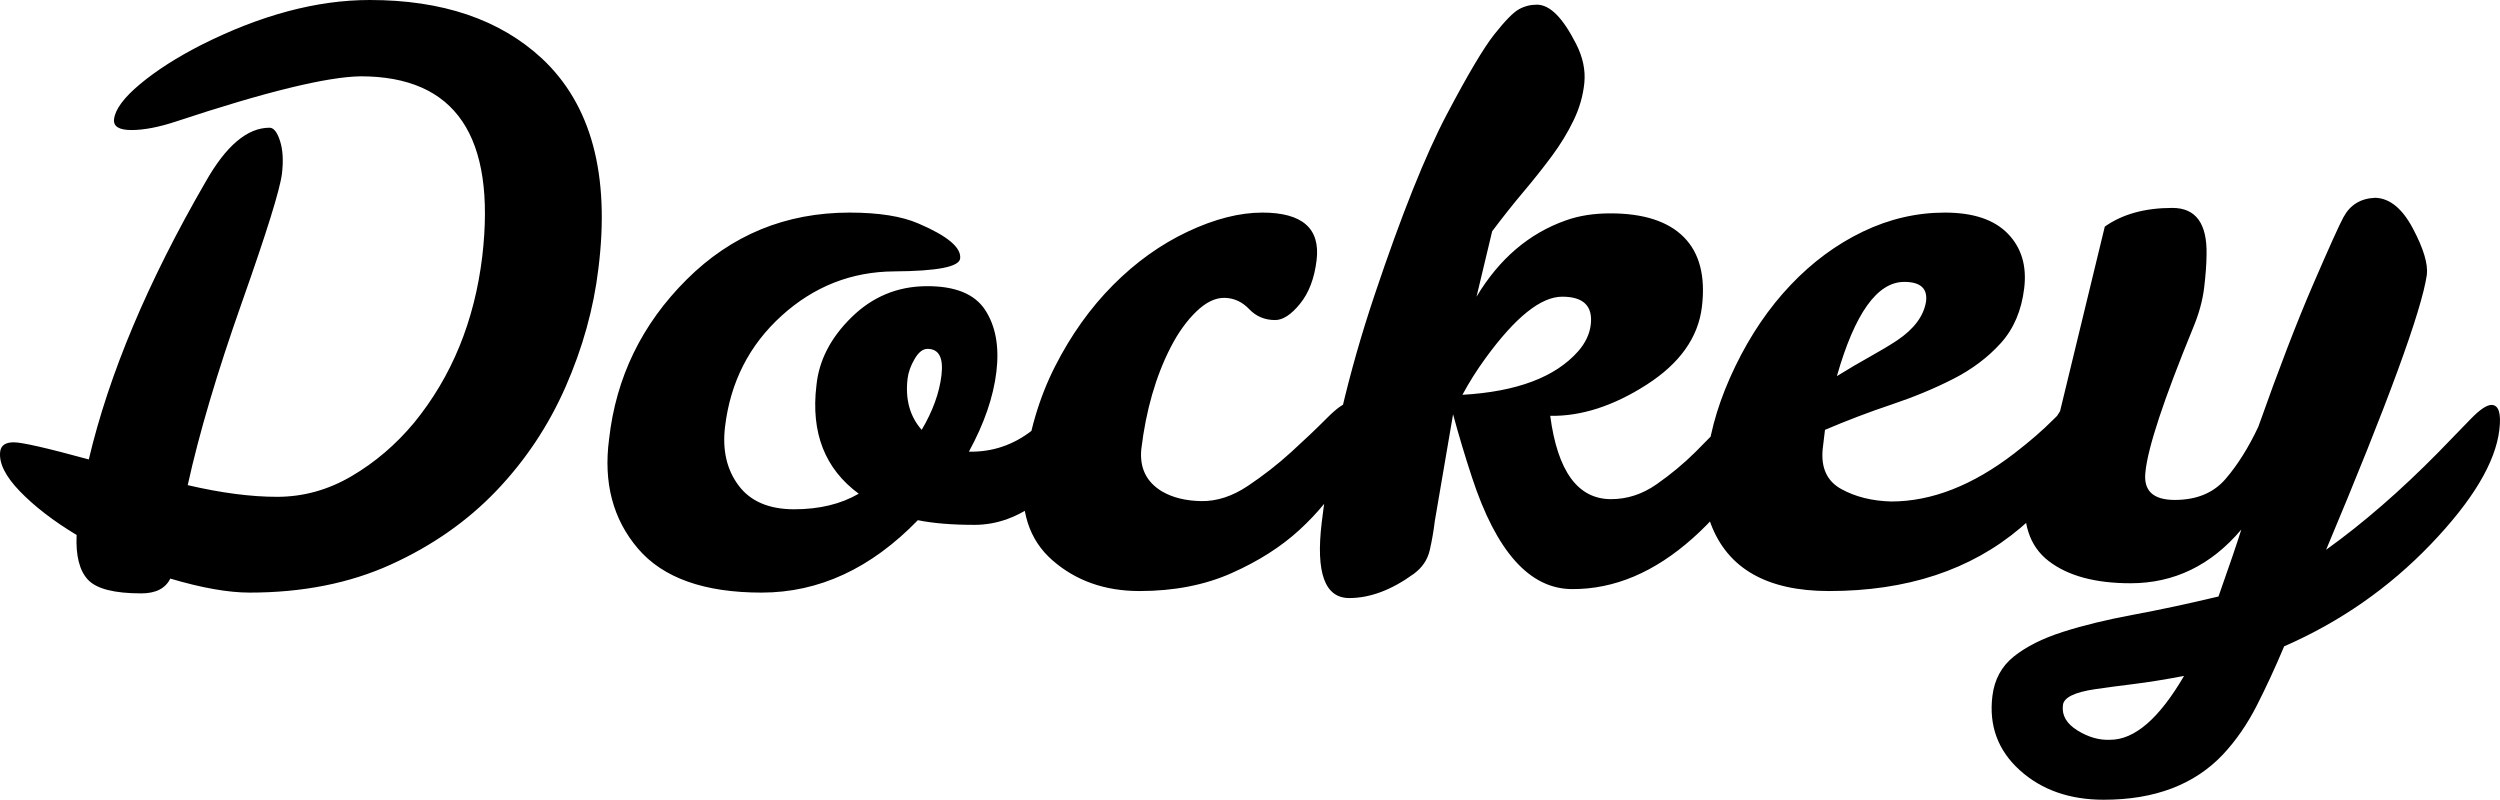
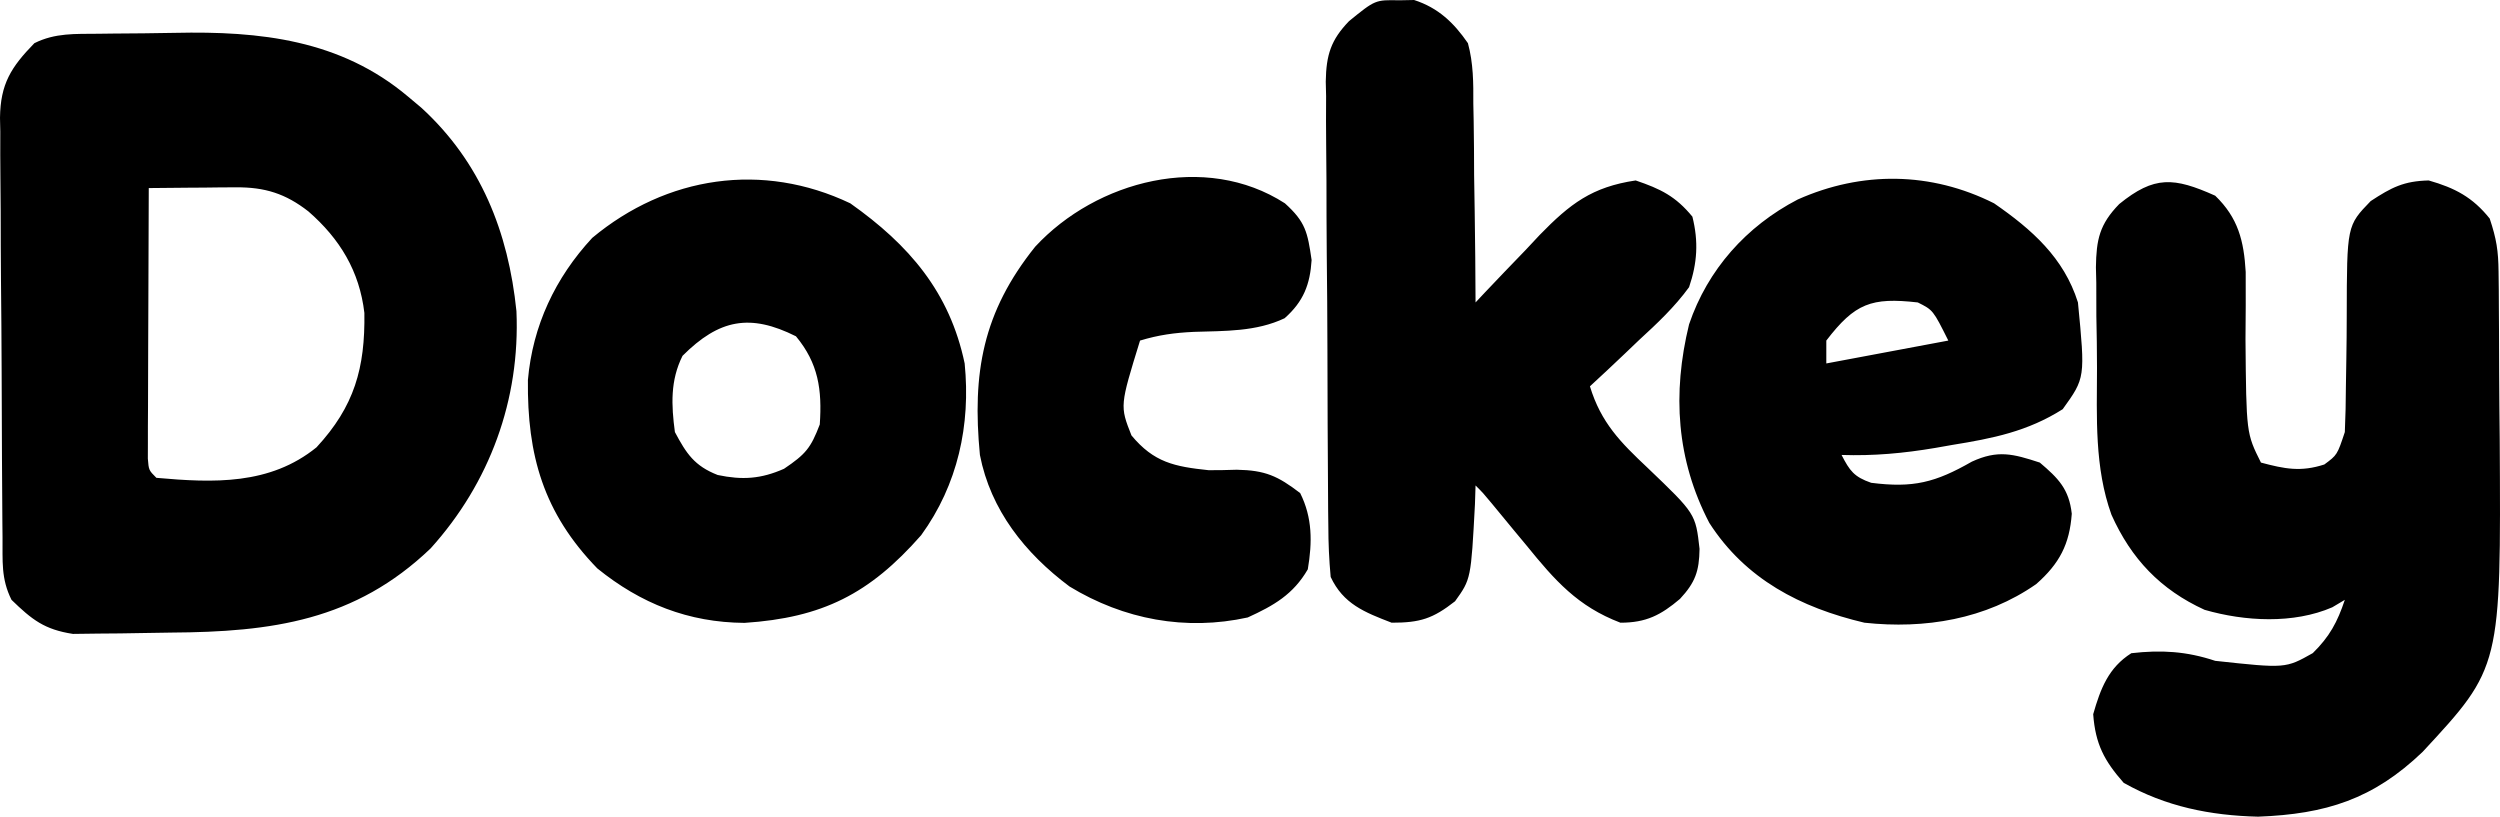
- <svg xmlns="http://www.w3.org/2000/svg" viewBox="0 0 3210.414 1027.000" role="img" aria-labelledby="title">
-   <path fill="currentColor" d="M0.227 580.000 Q1.667 568.000 17.667 568.000 Q33.667 568.000 114.027 590.000 Q152.707 426.000 263.747 234.000 Q303.147 164.000 346.147 164.000 Q354.147 164.000 359.607 181.000 Q365.067 198.000 362.067 223.000 Q358.467 253.000 310.767 388.000 Q263.067 523.000 241.067 623.000 Q305.267 638.000 355.767 638.000 Q406.267 638.000 451.447 611.500 Q496.627 585.000 531.667 543.000 Q604.347 454.000 619.347 329.000 Q646.067 98.000 463.067 98.000 Q397.947 99.000 226.107 156.000 Q192.787 167.000 168.787 167.000 Q144.787 167.000 146.467 153.000 Q148.747 134.000 179.867 108.000 Q210.987 82.000 257.867 58.000 Q372.827 0.000 474.827 0.000 Q614.827 0.000 695.827 75.000 Q791.147 164.000 768.427 345.000 Q759.187 422.000 726.187 497.000 Q693.187 572.000 637.167 630.500 Q581.147 689.000 501.827 725.000 Q422.507 761.000 320.507 761.000 Q279.507 761.000 218.667 743.000 Q209.387 762.000 181.387 762.000 Q129.387 762.000 112.987 744.500 Q96.587 727.000 98.387 687.000 Q53.627 660.000 25.607 631.000 Q-2.413 602.000 0.227 580.000 Z M1178.667 668.000 Q1088.507 761.000 978.007 761.000 Q867.507 761.000 819.287 704.500 Q771.067 648.000 782.147 564.000 Q795.427 445.000 881.747 359.000 Q968.067 273.000 1091.067 273.000 Q1147.067 273.000 1179.387 287.000 Q1235.507 311.000 1232.987 332.000 Q1231.067 348.000 1148.507 348.500 Q1065.947 349.000 1003.667 405.500 Q941.387 462.000 931.067 548.000 Q925.667 593.000 948.507 623.500 Q971.347 654.000 1019.847 654.000 Q1068.347 654.000 1102.747 634.000 Q1037.507 586.000 1048.427 495.000 Q1053.187 447.000 1093.427 407.500 Q1133.667 368.000 1189.227 367.500 Q1244.787 367.000 1265.067 398.000 Q1285.347 429.000 1279.527 477.500 Q1273.707 526.000 1244.227 580.000 L1250.227 580.000 Q1294.347 579.000 1329.947 549.000 Q1343.387 537.000 1352.967 528.000 Q1362.547 519.000 1371.547 519.000 Q1385.547 519.000 1381.587 552.000 Q1374.267 613.000 1334.607 643.500 Q1294.947 674.000 1251.447 674.000 Q1207.947 674.000 1178.667 668.000 Z M1183.587 552.000 Q1204.907 516.000 1208.987 482.000 Q1213.067 448.000 1191.067 448.000 Q1182.067 448.000 1174.507 461.000 Q1166.947 474.000 1165.507 486.000 Q1160.707 526.000 1183.587 552.000 Z M1732.787 517.000 Q1750.787 517.000 1747.127 547.500 Q1743.467 578.000 1723.767 613.000 Q1704.067 648.000 1668.667 680.500 Q1633.267 713.000 1581.507 736.000 Q1529.747 759.000 1463.247 759.000 Q1396.747 759.000 1351.487 719.500 Q1306.227 680.000 1315.167 605.500 Q1324.107 531.000 1354.867 470.500 Q1385.627 410.000 1429.407 366.000 Q1473.187 322.000 1525.127 297.500 Q1577.067 273.000 1621.067 273.000 Q1698.067 273.000 1690.747 334.000 Q1686.547 369.000 1669.527 390.000 Q1652.507 411.000 1637.507 411.000 Q1617.507 411.000 1604.187 397.000 Q1590.867 383.000 1572.927 382.500 Q1554.987 382.000 1536.327 400.000 Q1517.667 418.000 1503.307 446.000 Q1474.587 502.000 1465.587 577.000 Q1462.267 613.000 1492.107 631.000 Q1512.667 643.000 1542.607 643.500 Q1572.547 644.000 1602.447 624.000 Q1632.347 604.000 1658.167 580.500 Q1683.987 557.000 1703.887 537.000 Q1723.787 517.000 1732.787 517.000 Z M1990.747 534.000 Q2004.907 641.000 2068.907 641.000 Q2099.907 641.000 2127.187 622.000 Q2154.467 603.000 2177.167 580.500 Q2199.867 558.000 2217.147 539.000 Q2234.427 520.000 2247.427 520.000 Q2260.427 520.000 2256.347 554.000 Q2247.827 625.000 2173.907 691.000 Q2099.987 757.000 2018.547 756.500 Q1937.107 756.000 1890.267 613.000 Q1877.067 573.000 1865.987 532.000 L1842.547 669.000 Q1840.267 688.000 1836.047 706.500 Q1831.827 725.000 1815.387 737.000 Q1772.667 768.000 1732.667 768.000 Q1685.667 768.000 1697.307 671.000 Q1714.107 531.000 1765.467 378.000 Q1816.827 225.000 1857.627 147.500 Q1898.427 70.000 1919.047 44.000 Q1939.667 18.000 1950.387 12.000 Q1961.107 6.000 1973.607 6.000 Q1986.107 6.000 1998.607 18.500 Q2011.107 31.000 2024.047 56.500 Q2036.987 82.000 2034.547 106.500 Q2032.107 131.000 2020.787 154.500 Q2009.467 178.000 1992.767 200.500 Q1976.067 223.000 1956.247 246.500 Q1936.427 270.000 1916.187 297.000 L1896.107 381.000 Q1939.867 308.000 2010.867 283.000 Q2035.947 274.000 2067.947 274.000 Q2131.947 274.000 2162.287 304.500 Q2192.627 335.000 2185.547 394.000 Q2178.467 453.000 2114.547 494.000 Q2050.627 535.000 1990.747 534.000 Z M2042.787 417.000 Q2047.107 381.000 2006.107 381.000 Q1965.107 381.000 1907.627 460.000 Q1890.867 483.000 1877.987 507.000 Q1982.707 501.000 2026.707 451.000 Q2040.627 435.000 2042.787 417.000 Z M2428.547 644.000 Q2506.547 644.000 2586.987 582.000 Q2616.747 559.000 2636.087 539.500 Q2655.427 520.000 2664.427 520.000 Q2678.427 520.000 2675.067 548.000 Q2671.707 576.000 2652.567 610.500 Q2633.427 645.000 2594.467 678.000 Q2498.747 759.000 2348.747 759.000 Q2229.747 759.000 2197.067 673.000 Q2185.667 643.000 2192.387 587.000 Q2199.107 531.000 2228.367 470.500 Q2257.627 410.000 2299.407 366.000 Q2341.187 322.000 2392.127 297.500 Q2443.067 273.000 2497.567 273.000 Q2552.067 273.000 2578.327 300.000 Q2604.587 327.000 2599.427 370.000 Q2594.267 413.000 2569.467 440.500 Q2544.667 468.000 2508.447 486.500 Q2472.227 505.000 2428.987 519.500 Q2385.747 534.000 2343.587 552.000 L2340.587 577.000 Q2337.267 613.000 2364.467 628.000 Q2391.667 643.000 2428.547 644.000 Z M2445.387 362.000 Q2393.387 362.000 2358.867 483.000 Q2381.547 469.000 2401.367 458.000 Q2421.187 447.000 2436.387 437.000 Q2469.027 415.000 2473.387 387.000 Q2476.387 362.000 2445.387 362.000 Z M2878.227 680.000 Q2819.947 749.000 2735.947 749.000 Q2667.947 749.000 2630.867 720.500 Q2593.787 692.000 2601.227 630.000 Q2604.347 604.000 2614.487 582.000 Q2624.627 560.000 2645.467 528.000 L2702.907 291.000 Q2736.787 267.000 2789.787 267.000 Q2834.787 267.000 2833.587 327.000 Q2833.427 345.000 2830.487 369.500 Q2827.547 394.000 2816.307 421.000 Q2759.747 559.000 2755.107 606.000 Q2750.787 642.000 2792.787 642.000 Q2834.787 642.000 2858.027 615.000 Q2881.267 588.000 2900.067 548.000 Q2939.387 437.000 2970.527 365.000 Q3001.667 293.000 3009.347 279.000 Q3022.227 255.000 3050.347 254.000 Q3078.227 255.000 3098.607 293.500 Q3118.987 332.000 3116.467 353.000 Q3106.067 423.000 2987.107 706.000 Q3058.227 655.000 3131.107 581.000 Q3156.227 555.000 3173.327 537.500 Q3190.427 520.000 3199.427 520.000 Q3213.427 520.000 3209.587 552.000 Q3202.027 615.000 3121.447 699.000 Q3040.867 783.000 2933.227 830.000 Q2916.427 870.000 2898.107 906.000 Q2879.787 942.000 2854.547 969.000 Q2799.587 1027.000 2701.587 1027.000 Q2635.587 1027.000 2593.647 989.000 Q2551.707 951.000 2558.547 894.000 Q2562.387 862.000 2586.167 843.000 Q2609.947 824.000 2648.947 811.500 Q2687.947 799.000 2739.087 789.500 Q2790.227 780.000 2848.907 766.000 Q2870.107 706.000 2878.227 680.000 Z M2709.827 950.000 Q2756.827 950.000 2804.667 868.000 Q2767.827 875.000 2739.407 878.500 Q2710.987 882.000 2690.627 885.000 Q2649.907 891.000 2649.107 906.000 Q2646.827 925.000 2667.767 938.000 Q2688.707 951.000 2709.827 950.000 Z" />
+ <svg xmlns="http://www.w3.org/2000/svg" viewBox="0 0 327.859 107.102" role="img" aria-labelledby="title">
+   <path fill="currentColor" d="M183.509 0.039 C184.148 0.026 184.788 0.013 185.447 0.000 C188.609 1.018 190.660 2.977 192.509 5.664 C193.226 8.310 193.231 10.859 193.216 13.590 C193.231 14.337 193.246 15.085 193.262 15.855 C193.305 18.229 193.314 20.602 193.321 22.977 C193.345 24.592 193.370 26.207 193.398 27.822 C193.460 31.770 193.493 35.716 193.509 39.664 C193.896 39.250 194.284 38.837 194.683 38.411 C196.466 36.523 198.268 34.656 200.071 32.789 C200.681 32.138 201.290 31.487 201.917 30.816 C205.918 26.710 208.778 24.520 214.509 23.664 C217.784 24.776 219.747 25.736 221.947 28.414 C222.766 31.693 222.588 34.497 221.509 37.664 C219.599 40.284 217.330 42.414 214.947 44.601 C214.331 45.190 213.715 45.778 213.081 46.385 C211.570 47.826 210.046 49.251 208.509 50.664 C209.964 55.446 212.536 58.024 216.071 61.351 C222.363 67.371 222.363 67.371 222.884 71.977 C222.841 74.909 222.324 76.386 220.321 78.539 C217.810 80.669 215.880 81.664 212.509 81.664 C206.908 79.528 203.922 76.132 200.197 71.539 C199.660 70.893 199.123 70.247 198.570 69.582 C197.585 68.397 196.604 67.208 195.629 66.015 C194.509 64.664 194.509 64.664 193.509 63.664 C193.483 64.472 193.457 65.280 193.431 66.113 C192.909 75.941 192.909 75.941 190.821 78.851 C187.896 81.144 186.229 81.664 182.509 81.664 C178.934 80.289 176.167 79.202 174.509 75.664 C174.301 73.395 174.205 71.247 174.203 68.977 C174.198 68.639 174.198 68.639 174.177 66.931 C174.153 64.699 174.145 62.467 174.138 60.234 C174.129 58.681 174.120 57.128 174.111 55.575 C174.094 52.318 174.086 49.062 174.083 45.805 C174.078 41.636 174.040 37.468 173.995 33.300 C173.965 30.091 173.958 26.883 173.957 23.674 C173.953 22.138 173.940 20.601 173.919 19.065 C173.892 16.912 173.897 14.762 173.910 12.610 C173.895 11.978 173.880 11.346 173.865 10.695 C173.922 7.199 174.537 5.238 176.918 2.771 C180.356 -0.025 180.356 -0.025 183.509 0.039 Z M12.880 4.426 C13.198 4.422 13.198 4.422 14.810 4.402 C16.164 4.388 17.519 4.377 18.873 4.369 C20.239 4.358 21.606 4.337 22.972 4.308 C34.074 4.065 44.654 5.198 53.509 12.664 C53.796 12.905 53.796 12.905 55.247 14.121 C63.050 21.256 66.668 30.434 67.728 40.805 C68.229 52.416 64.224 63.336 56.470 71.922 C46.565 81.407 35.629 82.877 22.443 82.959 C21.154 82.971 19.864 82.992 18.574 83.021 C16.698 83.064 14.823 83.080 12.946 83.090 C12.389 83.097 12.389 83.097 9.568 83.134 C5.829 82.560 4.194 81.273 1.509 78.664 C0.116 75.879 0.359 73.574 0.332 70.458 C0.325 69.822 0.319 69.186 0.312 68.531 C0.292 66.423 0.281 64.315 0.271 62.207 C0.267 61.487 0.262 60.767 0.258 60.025 C0.237 56.213 0.223 52.402 0.214 48.590 C0.203 44.655 0.168 40.722 0.129 36.787 C0.102 33.760 0.094 30.732 0.090 27.705 C0.086 26.255 0.074 24.805 0.055 23.355 C0.031 21.322 0.032 19.291 0.039 17.259 C0.026 16.663 0.013 16.067 0.000 15.453 C0.055 11.004 1.447 8.806 4.509 5.664 C7.249 4.294 9.877 4.462 12.880 4.426 Z M19.509 24.664 C19.484 29.915 19.466 35.166 19.454 40.417 C19.449 42.205 19.442 43.993 19.433 45.781 C19.421 48.345 19.416 50.909 19.411 53.473 C19.406 54.277 19.401 55.081 19.396 55.910 C19.396 56.650 19.395 57.391 19.395 58.154 C19.393 58.809 19.391 59.464 19.389 60.139 C19.509 61.664 19.509 61.664 20.509 62.664 C28.002 63.335 35.393 63.623 41.509 58.664 C46.476 53.299 47.893 48.264 47.786 41.039 C47.147 35.561 44.569 31.315 40.446 27.727 C37.456 25.387 34.717 24.534 30.935 24.567 C30.268 24.570 29.601 24.573 28.913 24.576 C28.223 24.585 27.533 24.593 26.821 24.602 C26.120 24.606 25.418 24.611 24.694 24.615 C22.966 24.627 21.237 24.645 19.509 24.664 Z M111.509 26.664 C119.242 32.131 124.551 38.323 126.509 47.664 C127.311 55.726 125.616 63.564 120.806 70.187 C114.036 77.895 107.848 81.011 97.638 81.687 C90.274 81.632 84.038 79.160 78.333 74.543 C71.259 67.257 69.124 59.695 69.232 49.832 C69.854 42.719 72.818 36.430 77.665 31.199 C87.443 23.058 100.019 21.196 111.509 26.664 Z M89.509 46.664 C87.894 49.894 88.034 53.125 88.509 56.664 C90.015 59.495 91.080 61.107 94.122 62.293 C97.349 62.973 99.798 62.814 102.821 61.476 C105.657 59.564 106.324 58.766 107.509 55.664 C107.822 51.101 107.327 47.650 104.384 44.102 C98.377 41.098 94.329 41.844 89.509 46.664 Z M168.509 26.664 C171.221 29.114 171.477 30.445 172.009 34.102 C171.810 37.293 170.946 39.544 168.470 41.734 C164.730 43.508 160.646 43.391 156.568 43.523 C154.021 43.640 151.933 43.929 149.509 44.664 C146.860 53.239 146.860 53.239 148.384 57.102 C151.326 60.649 154.026 61.193 158.509 61.664 C159.738 61.667 160.968 61.647 162.197 61.602 C165.933 61.672 167.571 62.417 170.509 64.664 C172.128 67.903 172.107 71.122 171.509 74.664 C169.603 77.959 167.039 79.422 163.634 80.976 C155.521 82.761 147.403 81.264 140.259 76.914 C134.426 72.552 129.915 66.890 128.509 59.664 C127.480 48.915 128.872 40.940 135.759 32.352 C143.794 23.677 158.065 19.933 168.509 26.664 Z M261.509 26.664 C266.459 30.085 270.670 33.801 272.509 39.664 C273.468 49.554 273.468 49.554 270.509 53.664 C265.912 56.579 261.332 57.496 256.009 58.352 C255.276 58.481 254.542 58.611 253.786 58.744 C249.635 59.446 245.718 59.804 241.509 59.664 C242.578 61.741 243.146 62.538 245.392 63.316 C250.915 64.019 253.807 63.280 258.595 60.543 C261.997 58.981 263.977 59.509 267.509 60.664 C269.935 62.727 271.337 64.126 271.700 67.375 C271.414 71.355 270.100 73.906 267.032 76.602 C260.407 81.222 252.430 82.521 244.509 81.664 C236.127 79.685 228.919 75.967 224.165 68.574 C219.851 60.299 219.297 51.613 221.509 42.539 C223.950 35.342 229.031 29.660 235.759 26.164 C244.170 22.410 253.245 22.510 261.509 26.664 Z M239.509 44.664 C239.509 45.654 239.509 46.644 239.509 47.664 C244.789 46.674 250.069 45.684 255.509 44.664 C253.509 40.664 253.509 40.664 251.509 39.664 C245.415 38.974 243.266 39.769 239.509 44.664 Z M290.509 25.664 C293.526 28.577 294.272 31.594 294.509 35.664 C294.531 38.603 294.507 41.541 294.482 44.480 C294.588 56.821 294.588 56.821 296.509 60.664 C299.620 61.494 301.728 61.917 304.821 60.914 C306.509 59.664 306.509 59.664 307.509 56.664 C307.601 54.658 307.641 52.649 307.650 50.641 C307.668 49.443 307.688 48.245 307.708 47.047 C307.737 45.168 307.759 43.291 307.759 41.412 C307.781 29.593 307.781 29.593 310.900 26.371 C313.649 24.572 315.229 23.746 318.509 23.664 C321.948 24.647 324.265 25.860 326.509 28.664 C327.398 31.330 327.643 32.889 327.670 35.622 C327.680 36.414 327.689 37.206 327.699 38.023 C327.703 38.879 327.708 39.735 327.712 40.617 C327.718 41.510 327.724 42.402 327.729 43.321 C327.739 45.218 327.745 47.114 327.749 49.011 C327.759 51.862 327.790 54.712 327.821 57.562 C327.996 87.508 327.996 87.508 317.724 98.590 C311.244 104.812 305.020 106.765 296.134 107.102 C289.841 106.946 284.033 105.782 278.509 102.664 C275.949 99.762 274.794 97.559 274.509 93.664 C275.468 90.308 276.513 87.562 279.509 85.664 C283.439 85.212 286.753 85.412 290.509 86.664 C299.734 87.664 299.734 87.664 303.306 85.652 C305.506 83.498 306.538 81.578 307.509 78.664 C306.968 78.986 306.426 79.309 305.868 79.641 C300.776 81.849 294.396 81.496 289.122 79.976 C283.335 77.331 279.500 73.293 276.904 67.504 C274.672 61.322 274.988 54.726 275.008 48.236 C275.009 45.971 274.967 43.708 274.923 41.443 C274.918 39.992 274.915 38.541 274.915 37.090 C274.907 36.754 274.907 36.754 274.866 35.057 C274.919 31.413 275.336 29.417 277.925 26.758 C282.535 23.022 285.078 23.237 290.509 25.664 Z" />
</svg>
